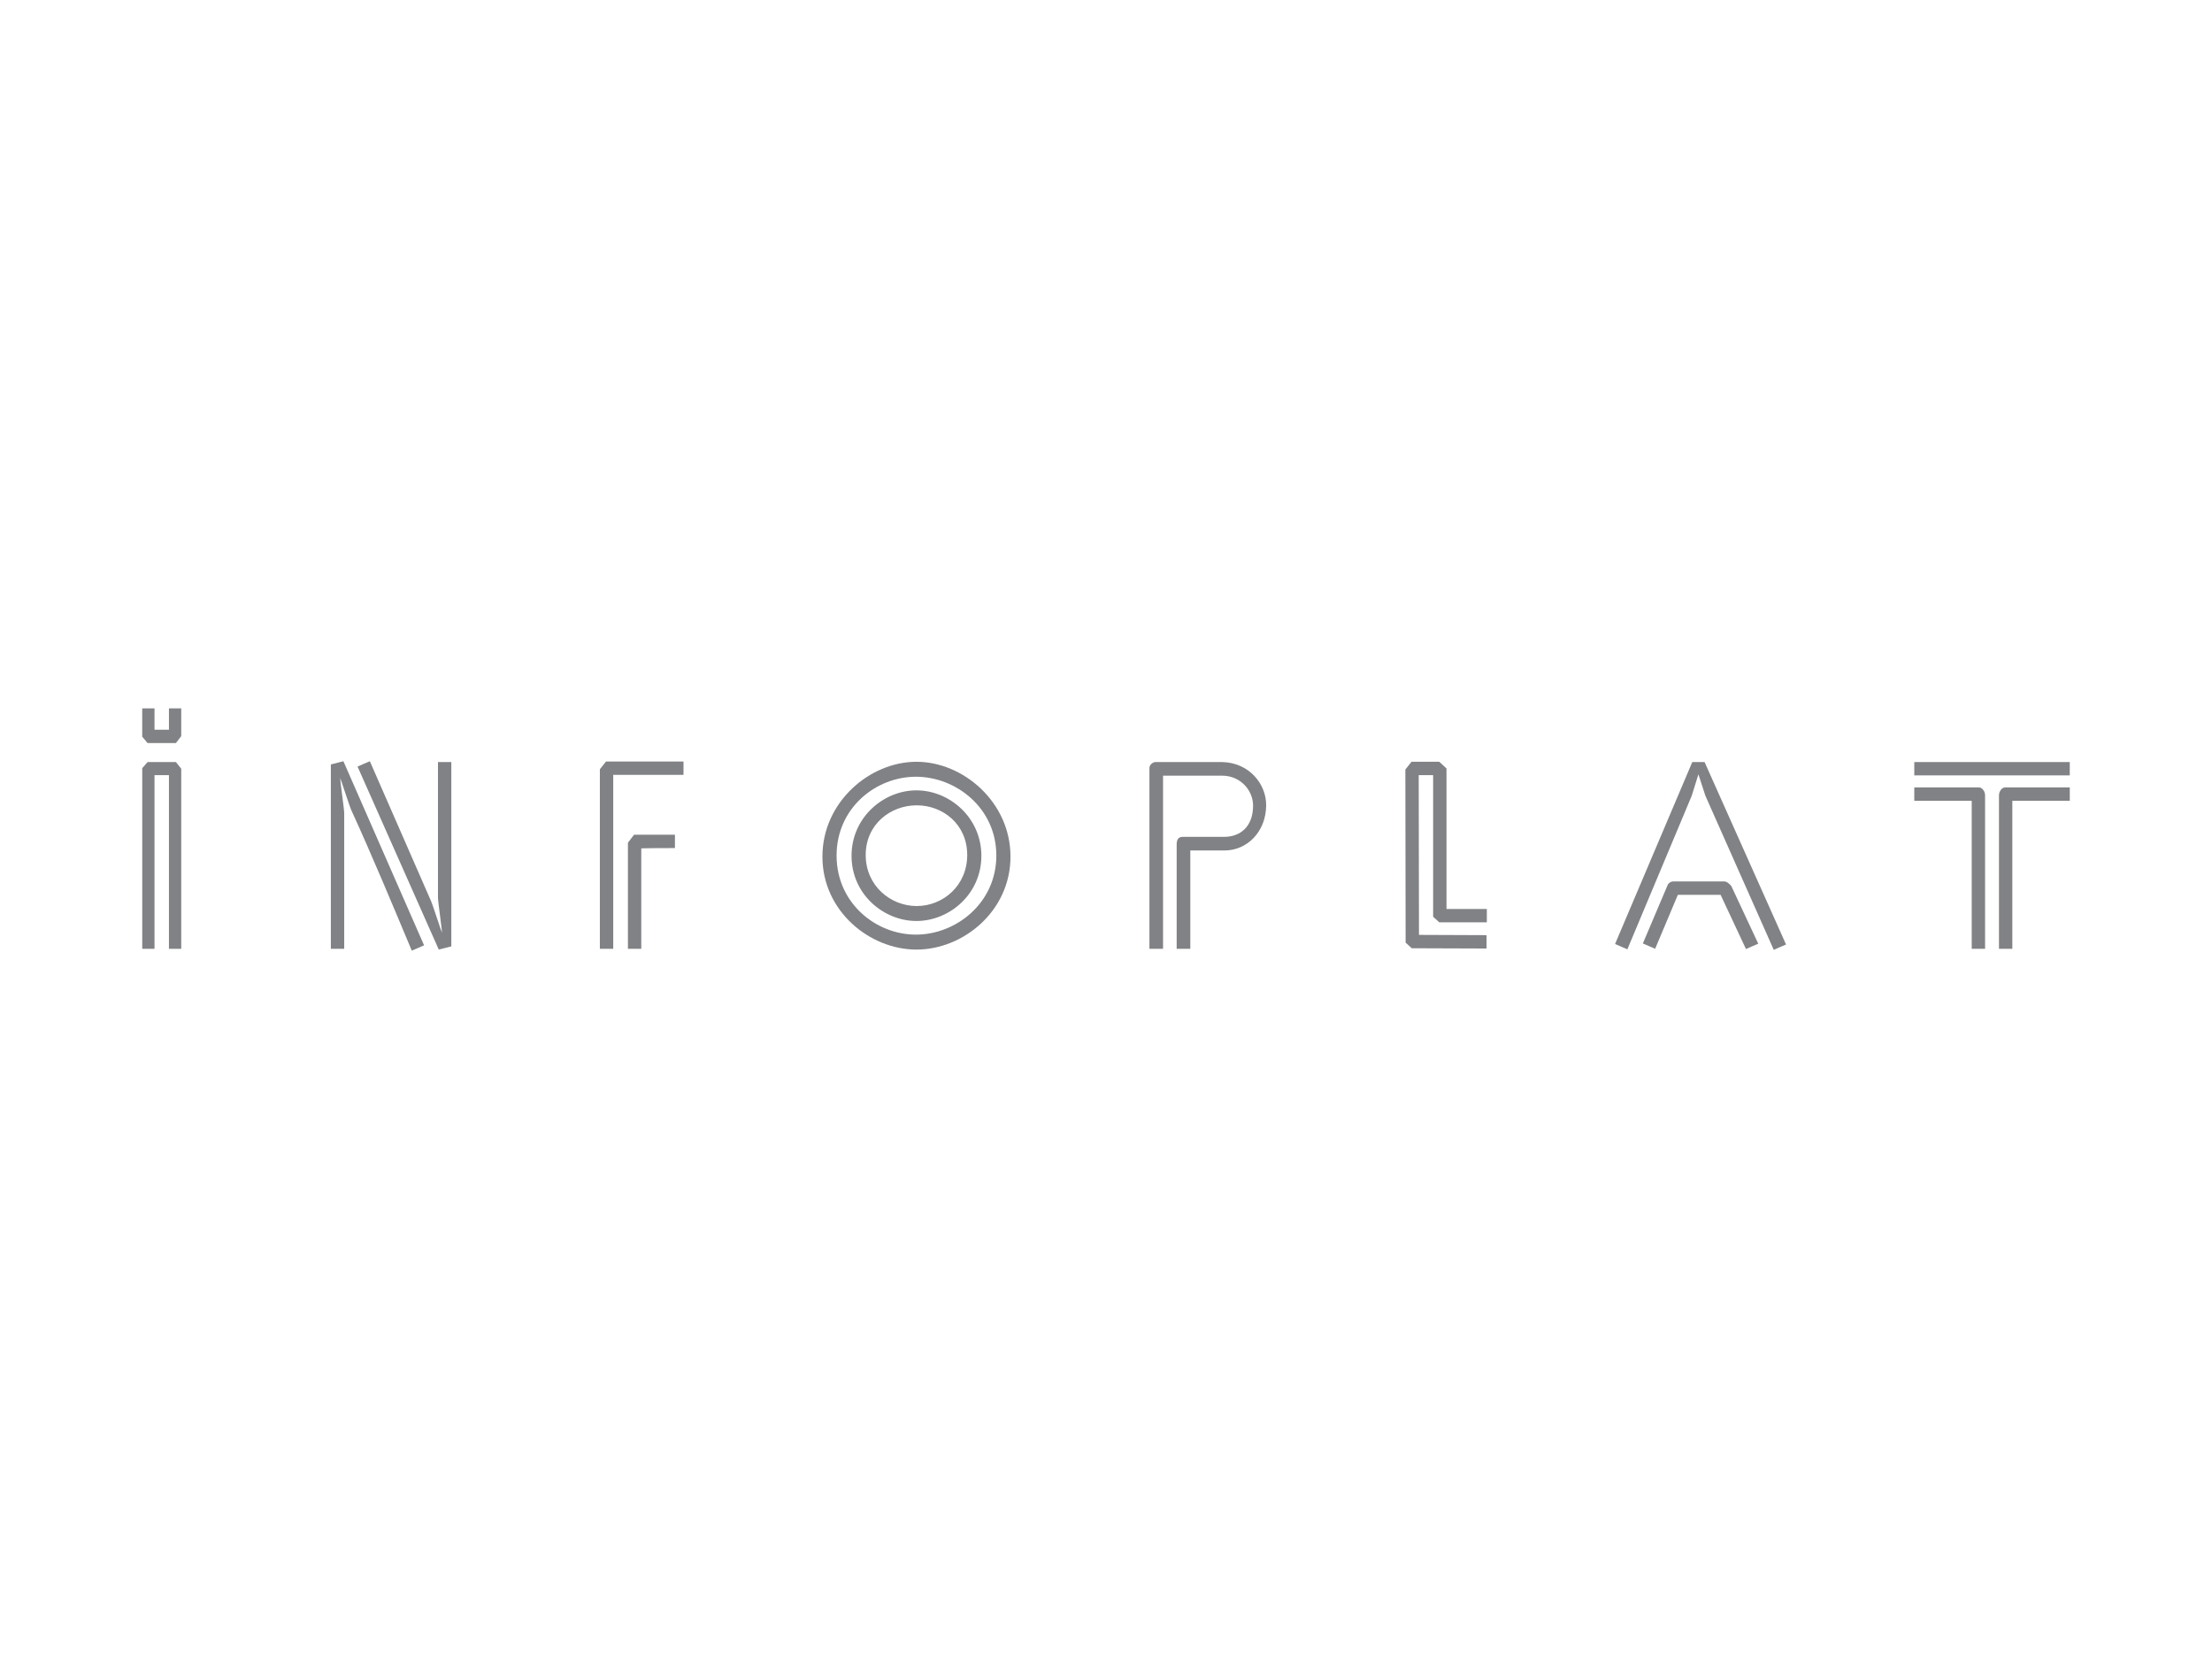
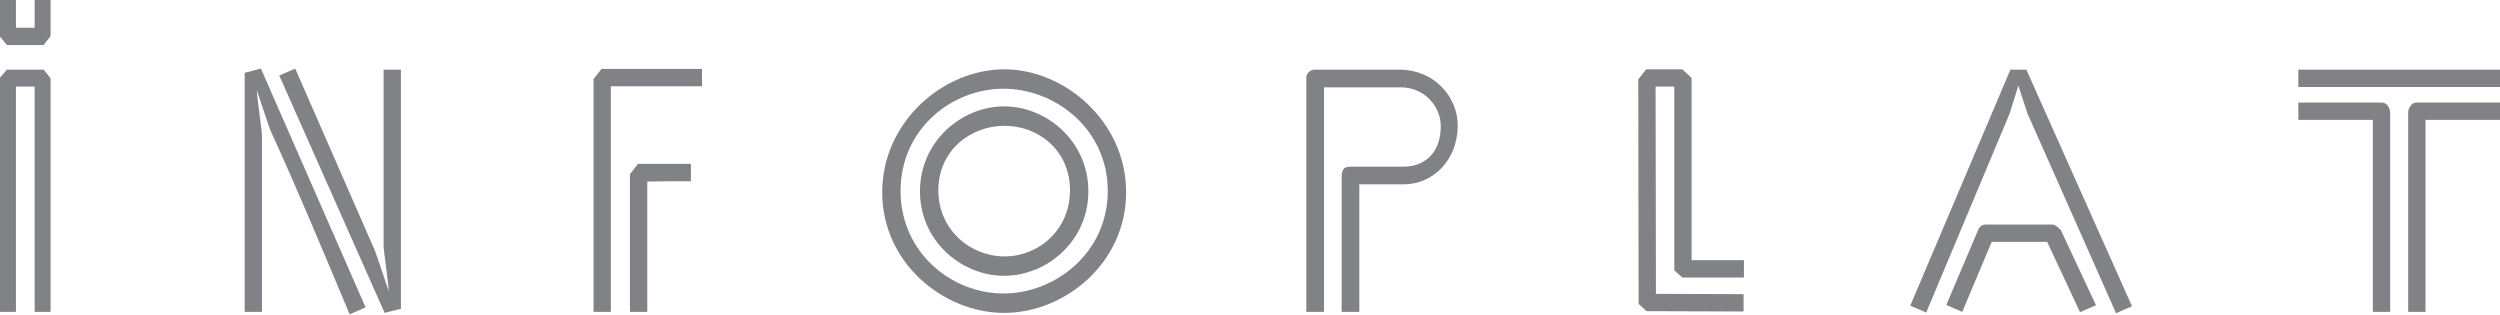
- <svg xmlns="http://www.w3.org/2000/svg" version="1.1" x="0px" y="0px" width="800px" height="600px" viewBox="0 0 800 600" enable-background="new 0 0 800 600" xml:space="preserve">
-   <g id="大圖底圖">
- </g>
-   <g id="末頁底圖">
- </g>
-   <g id="文字LOGO">
-     <g>
-       <path fill="#808285" d="M55.883,256.183v7.729h5.219v-7.729h4.443v10.048l-1.932,2.511H53.372l-1.933-2.319v-10.241H55.883z     M55.883,280.337v62.803h-4.443v-65.315l1.933-2.222h10.241l1.932,2.416v65.122h-4.443v-62.803H55.883z" />
-       <path fill="#808285" d="M119.656,343.14v-66.668l4.539-1.159l29.18,66.571c-1.449,0.674-2.898,1.255-4.445,1.932    c-7.148-17.007-14.105-33.817-21.836-50.727c-0.578-1.159-3.572-10.531-4.056-11.69c0,1.353,1.449,11.304,1.449,12.656v49.083    H119.656z M163.229,275.603v66.667l-4.539,1.16l-29.374-66.184c1.45-0.677,2.899-1.257,4.446-1.933l22.029,50.339    c0.579,1.158,3.573,10.53,4.057,11.69c0-1.354-1.449-11.305-1.449-12.656v-49.083H163.229z" />
-       <path fill="#808285" d="M247.194,280.24h-25.411v62.9h-4.831v-64.928l2.222-2.803h28.021V280.24z M227.098,343.14v-38.357    l2.222-2.9h14.782v4.833c-4.059,0-8.114,0-12.173,0.096v36.329H227.098z" />
-       <path fill="#808285" d="M331.446,343.43c-16.906,0-34.009-13.912-34.009-33.624c0-19.709,17.103-34.299,34.009-34.299    c16.909,0,34.012,14.59,34.012,34.299C365.458,329.518,348.355,343.43,331.446,343.43z M331.255,280.917    c-14.493,0-28.696,11.304-28.696,28.503c0,17.198,14.203,28.599,28.696,28.599c14.491,0,29.083-11.401,29.083-28.599    C360.338,292.221,345.746,280.917,331.255,280.917z M331.446,333.09c-11.884,0-23.476-9.662-23.476-23.574    c0-13.913,11.592-23.672,23.476-23.672s23.479,9.759,23.479,23.672C354.925,323.428,343.33,333.09,331.446,333.09z     M331.545,291.255c-9.469,0-18.454,6.86-18.454,17.972c0,11.111,8.985,18.454,18.454,18.454c9.468,0,18.26-7.342,18.26-18.454    C349.805,298.115,341.013,291.255,331.545,291.255z" />
-       <path fill="#808285" d="M425.557,343.14v-37.584c0-1.643,0.388-2.9,2.223-2.9h14.977c5.797,0,10.434-3.671,10.434-11.304    c0-5.411-4.443-10.821-11.207-10.821h-21.352v62.609h-4.928v-65.411c0-1.063,1.158-2.126,2.223-2.126h24.057    c9.758,0.194,16.031,7.922,15.943,15.749c-0.108,9.468-6.862,16.232-15.072,16.232h-12.367v35.556H425.557z" />
-       <path fill="#808285" d="M537.639,343.042c-8.985,0-18.069-0.096-27.055-0.096l-2.222-2.028l-0.096-62.61l2.222-2.802h10.048    l2.608,2.416v50.82h14.59v4.832h-17.198l-2.222-2.028v-51.208h-5.217l0.096,57.778c8.115,0,16.328,0.096,24.445,0.096V343.042z" />
-       <path fill="#808285" d="M614.256,280.048l-2.412,7.729l-23.285,55.558l-4.446-1.933l27.923-65.798h4.445l29.467,65.99    c-1.545,0.677-2.994,1.258-4.443,1.932l-24.734-55.749L614.256,280.048z M594.162,341.208l8.985-21.159    c0.289-0.677,1.157-1.258,1.933-1.258h18.549c0.967,0,1.837,0.871,2.514,1.643l9.758,20.869c-1.547,0.677-2.996,1.256-4.445,1.933    l-9.177-19.614h-15.46l-8.213,19.518L594.162,341.208z" />
-       <path fill="#808285" d="M692.329,275.603h56.231v4.831h-56.231V275.603z M692.329,289.613H713.1v53.527h4.832v-55.556    c0-1.257-0.967-2.802-2.223-2.802h-23.38V289.613z M748.561,289.613h-20.773v53.527h-4.831v-55.556    c0-1.257,0.966-2.802,2.222-2.802h23.383V289.613z" />
+ <svg xmlns="http://www.w3.org/2000/svg" height="87.634" width="697.12" version="1.1" viewBox="0 0 697.123 87.634">
+   <g transform="translate(-17.153 -491.4)">
+     <g transform="translate(-34.286 235.22)">
+       <g fill="#808285">
+         <path d="m55.883 256.18v7.729h5.219v-7.729h4.443v10.048l-1.932 2.511h-10.241l-1.933-2.319v-10.241h4.444zm0 24.154v62.803h-4.443v-65.315l1.933-2.222h10.241l1.932 2.416v65.122h-4.443v-62.803h-5.22z" />
+         <path d="m119.66 343.14v-66.668l4.539-1.159 29.18 66.571c-1.449 0.674-2.898 1.255-4.445 1.932-7.148-17.007-14.105-33.817-21.836-50.727-0.578-1.159-3.572-10.531-4.056-11.69 0 1.353 1.449 11.304 1.449 12.656v49.083h-4.831zm43.573-67.537v66.667l-4.539 1.16-29.374-66.184c1.45-0.677 2.899-1.257 4.446-1.933l22.029 50.339c0.579 1.158 3.573 10.53 4.057 11.69 0-1.354-1.449-11.305-1.449-12.656v-49.083h4.83z" />
+         <path d="m247.19 280.24h-25.411v62.9h-4.831v-64.928l2.222-2.803h28.021v4.831zm-20.096 62.9v-38.357l2.222-2.9h14.782v4.833c-4.059 0-8.114 0-12.173 0.096v36.329h-4.831z" />
+         <path d="m331.45 343.43c-16.906 0-34.009-13.912-34.009-33.624 0-19.709 17.103-34.299 34.009-34.299 16.909 0 34.012 14.59 34.012 34.299 0 19.712-17.103 33.624-34.012 33.624zm-0.191-62.513c-14.493 0-28.696 11.304-28.696 28.503 0 17.198 14.203 28.599 28.696 28.599 14.491 0 29.083-11.401 29.083-28.599 0-17.199-14.592-28.503-29.083-28.503zm0.191 52.173c-11.884 0-23.476-9.662-23.476-23.574 0-13.913 11.592-23.672 23.476-23.672s23.479 9.759 23.479 23.672c0 13.912-11.595 23.574-23.479 23.574zm0.099-41.835c-9.469 0-18.454 6.86-18.454 17.972 0 11.111 8.985 18.454 18.454 18.454 9.468 0 18.26-7.342 18.26-18.454s-8.792-17.972-18.26-17.972z" />
+         <path d="m425.56 343.14v-37.584c0-1.643 0.388-2.9 2.223-2.9h14.977c5.797 0 10.434-3.671 10.434-11.304 0-5.411-4.443-10.821-11.207-10.821h-21.352v62.609h-4.928v-65.411c0-1.063 1.158-2.126 2.223-2.126h24.057c9.758 0.194 16.031 7.922 15.943 15.749-0.108 9.468-6.862 16.232-15.072 16.232h-12.367v35.556h-4.931z" />
+         <path d="m537.64 343.04c-8.985 0-18.069-0.096-27.055-0.096l-2.222-2.028-0.096-62.61 2.222-2.802h10.048l2.608 2.416v50.82h14.59v4.832h-17.198l-2.222-2.028v-51.208h-5.217l0.096 57.778c8.115 0 16.328 0.096 24.445 0.096v4.83z" />
+         <path d="m614.26 280.05-2.412 7.729-23.285 55.558-4.446-1.933 27.923-65.798h4.445l29.467 65.99c-1.545 0.677-2.994 1.258-4.443 1.932l-24.734-55.749-2.515-7.729zm-20.094 61.16 8.985-21.159c0.289-0.677 1.157-1.258 1.933-1.258h18.549c0.967 0 1.837 0.871 2.514 1.643l9.758 20.869c-1.547 0.677-2.996 1.256-4.445 1.933l-9.177-19.614h-15.46l-8.213 19.518-4.444-1.932z" />
+         <path d="m692.33 275.6h56.231v4.831h-56.231v-4.831zm0 14.01h20.771v53.527h4.832v-55.556c0-1.257-0.967-2.802-2.223-2.802h-23.38v4.831zm56.232 0h-20.773v53.527h-4.831v-55.556c0-1.257 0.966-2.802 2.222-2.802h23.383v4.831z" />
+       </g>
    </g>
  </g>
-   <g id="圖像LOGO">
- </g>
</svg>
